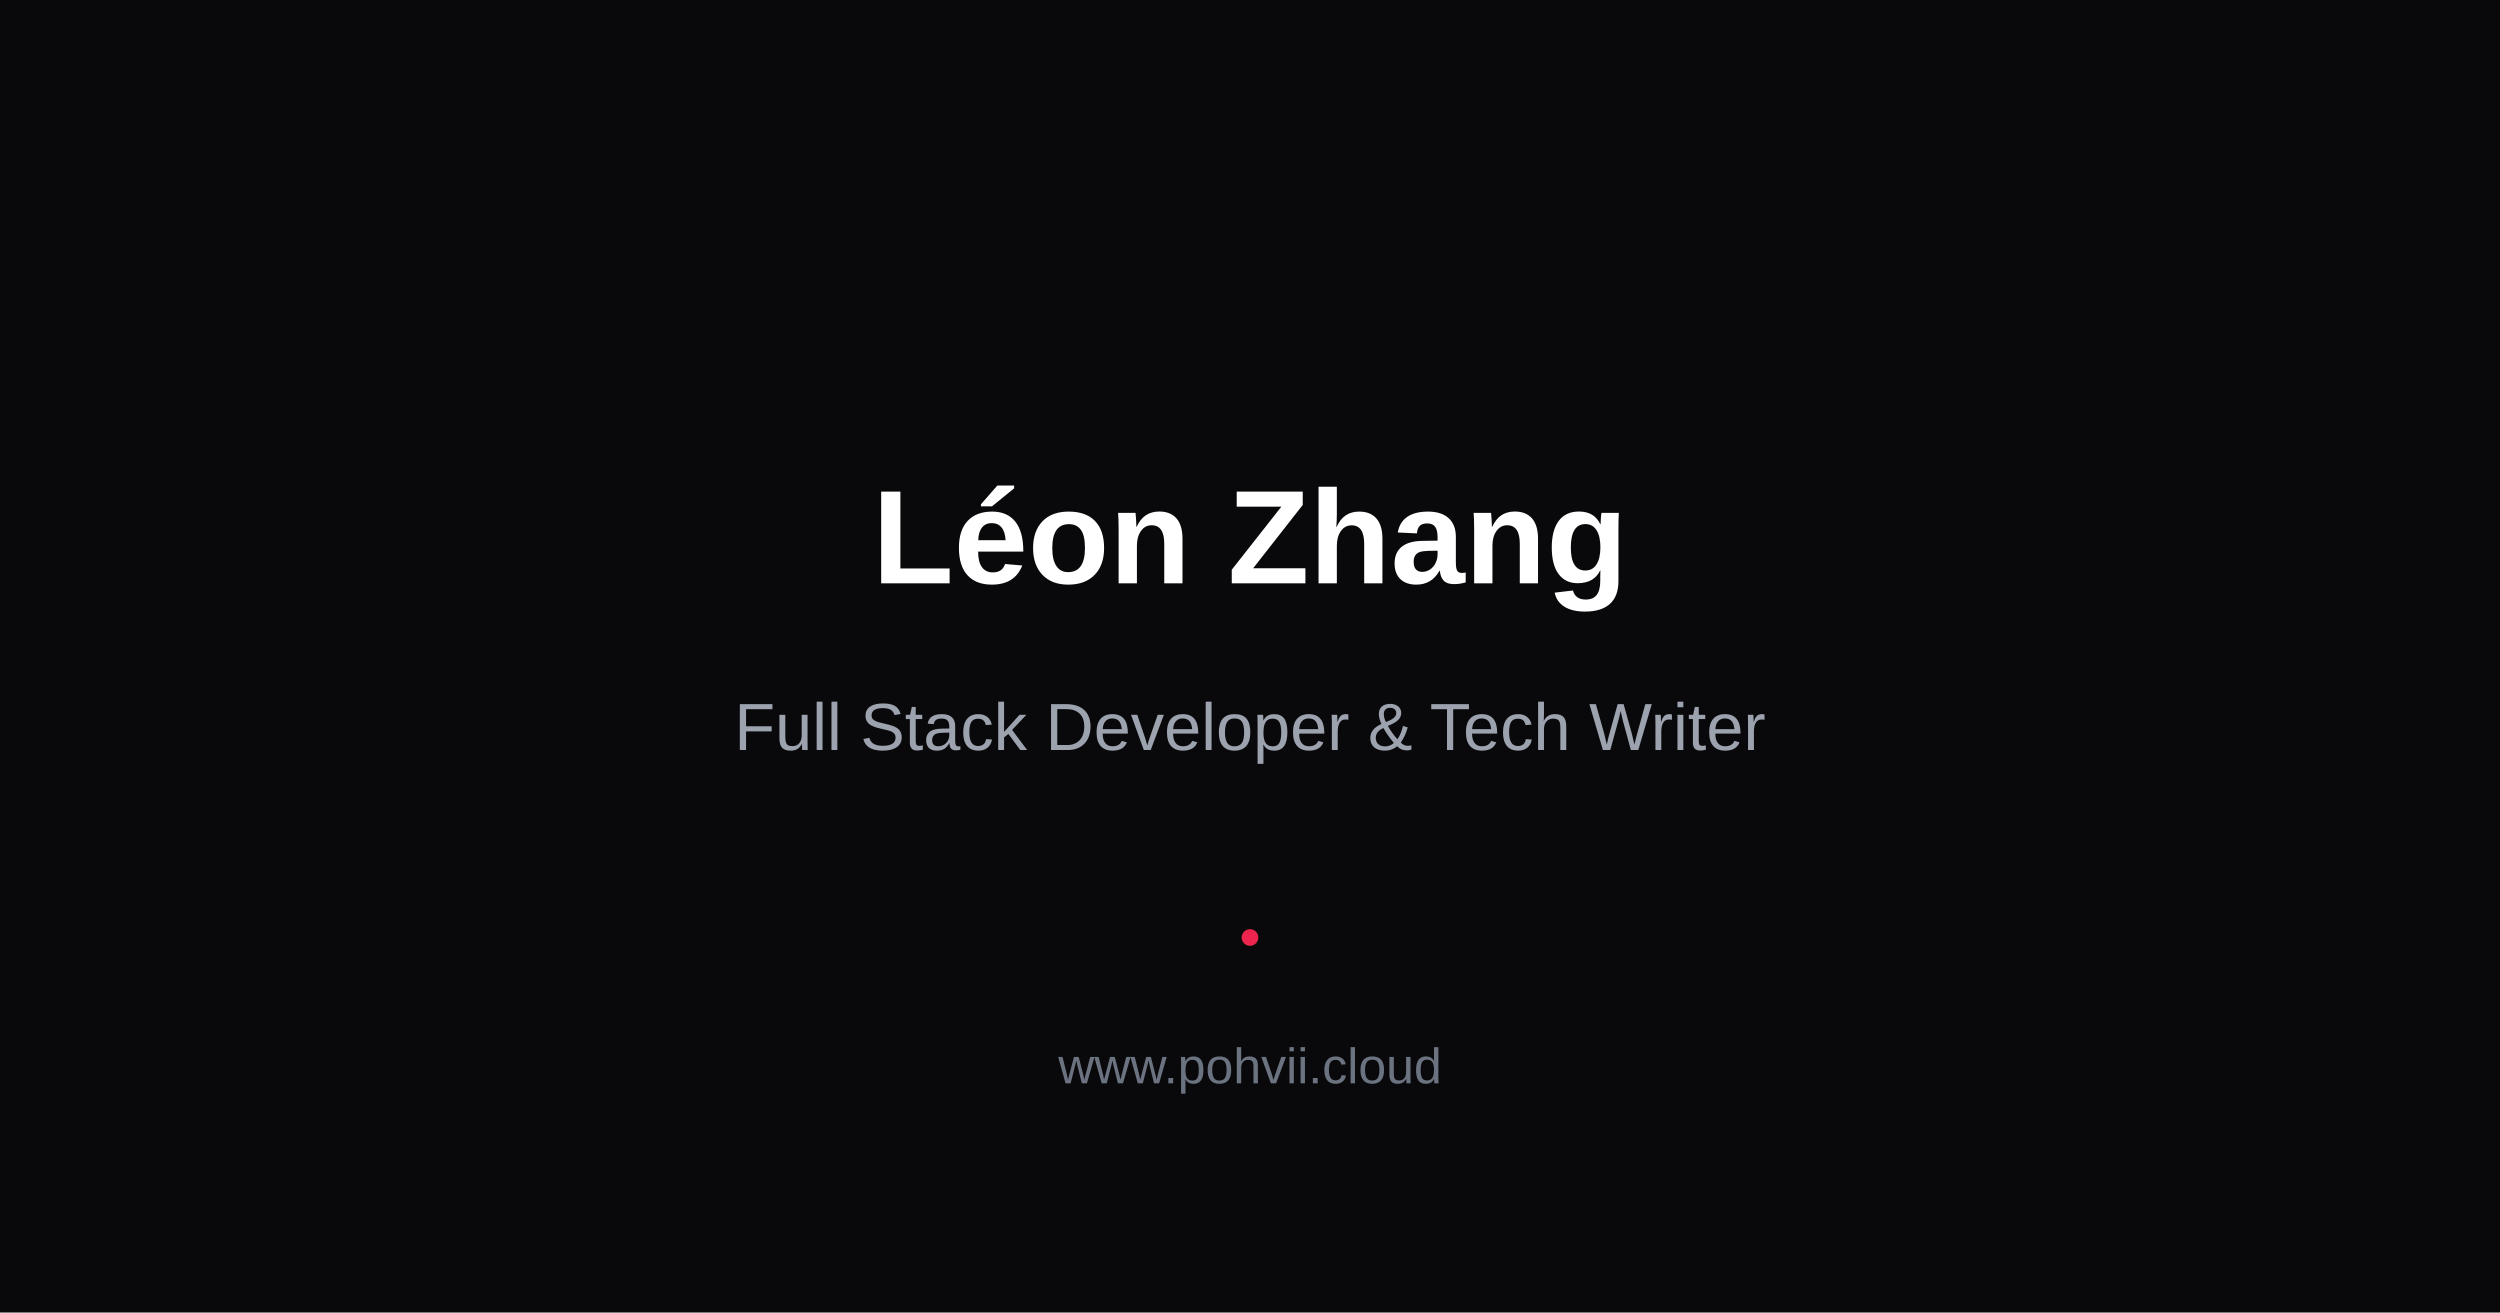
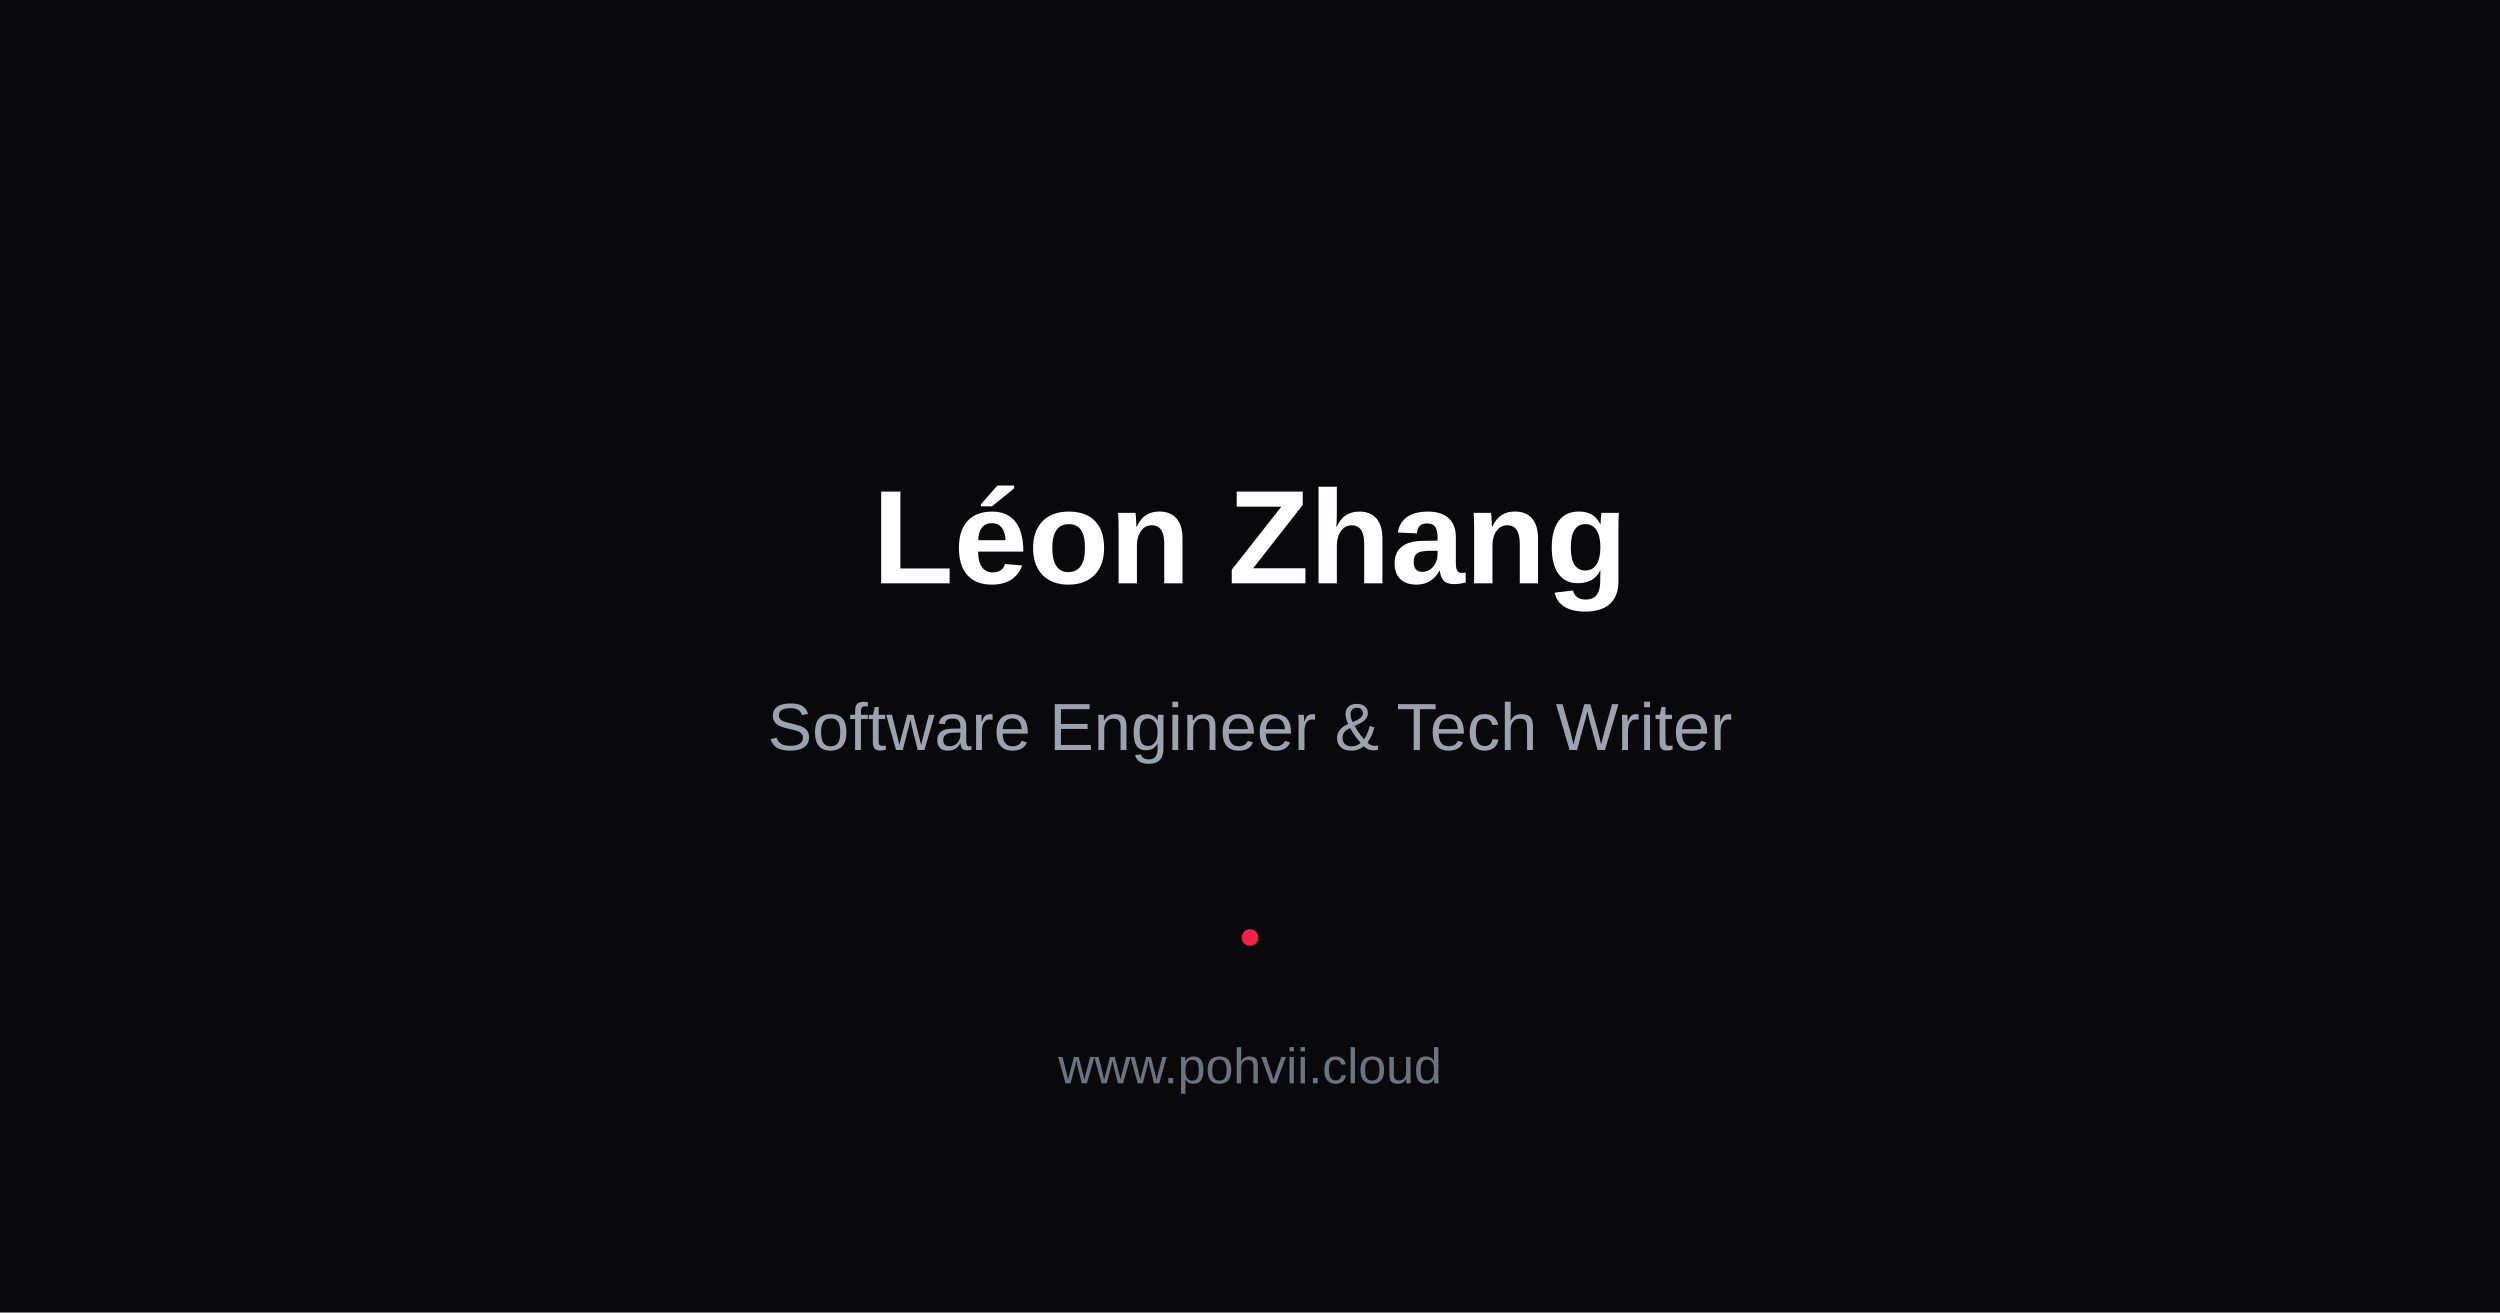
<svg xmlns="http://www.w3.org/2000/svg" width="1200" height="630" viewBox="0 0 1200 630" fill="none">
  <rect width="1200" height="630" fill="#09090b" />
  <text x="600" y="280" fill="white" font-family="Arial, sans-serif" font-size="64" font-weight="bold" text-anchor="middle">Léon Zhang</text>
-   <text x="600" y="360" fill="#9ca3af" font-family="Arial, sans-serif" font-size="32" text-anchor="middle">Full Stack Developer &amp; Tech Writer</text>
+   <text x="600" y="360" fill="#9ca3af" font-family="Arial, sans-serif" font-size="32" text-anchor="middle">Software Engineer &amp; Tech Writer</text>
  <circle cx="600" cy="450" r="4" fill="#ed254e" />
  <text x="600" y="520" fill="#6b7280" font-family="Arial, sans-serif" font-size="24" text-anchor="middle">www.pohvii.cloud</text>
</svg>
